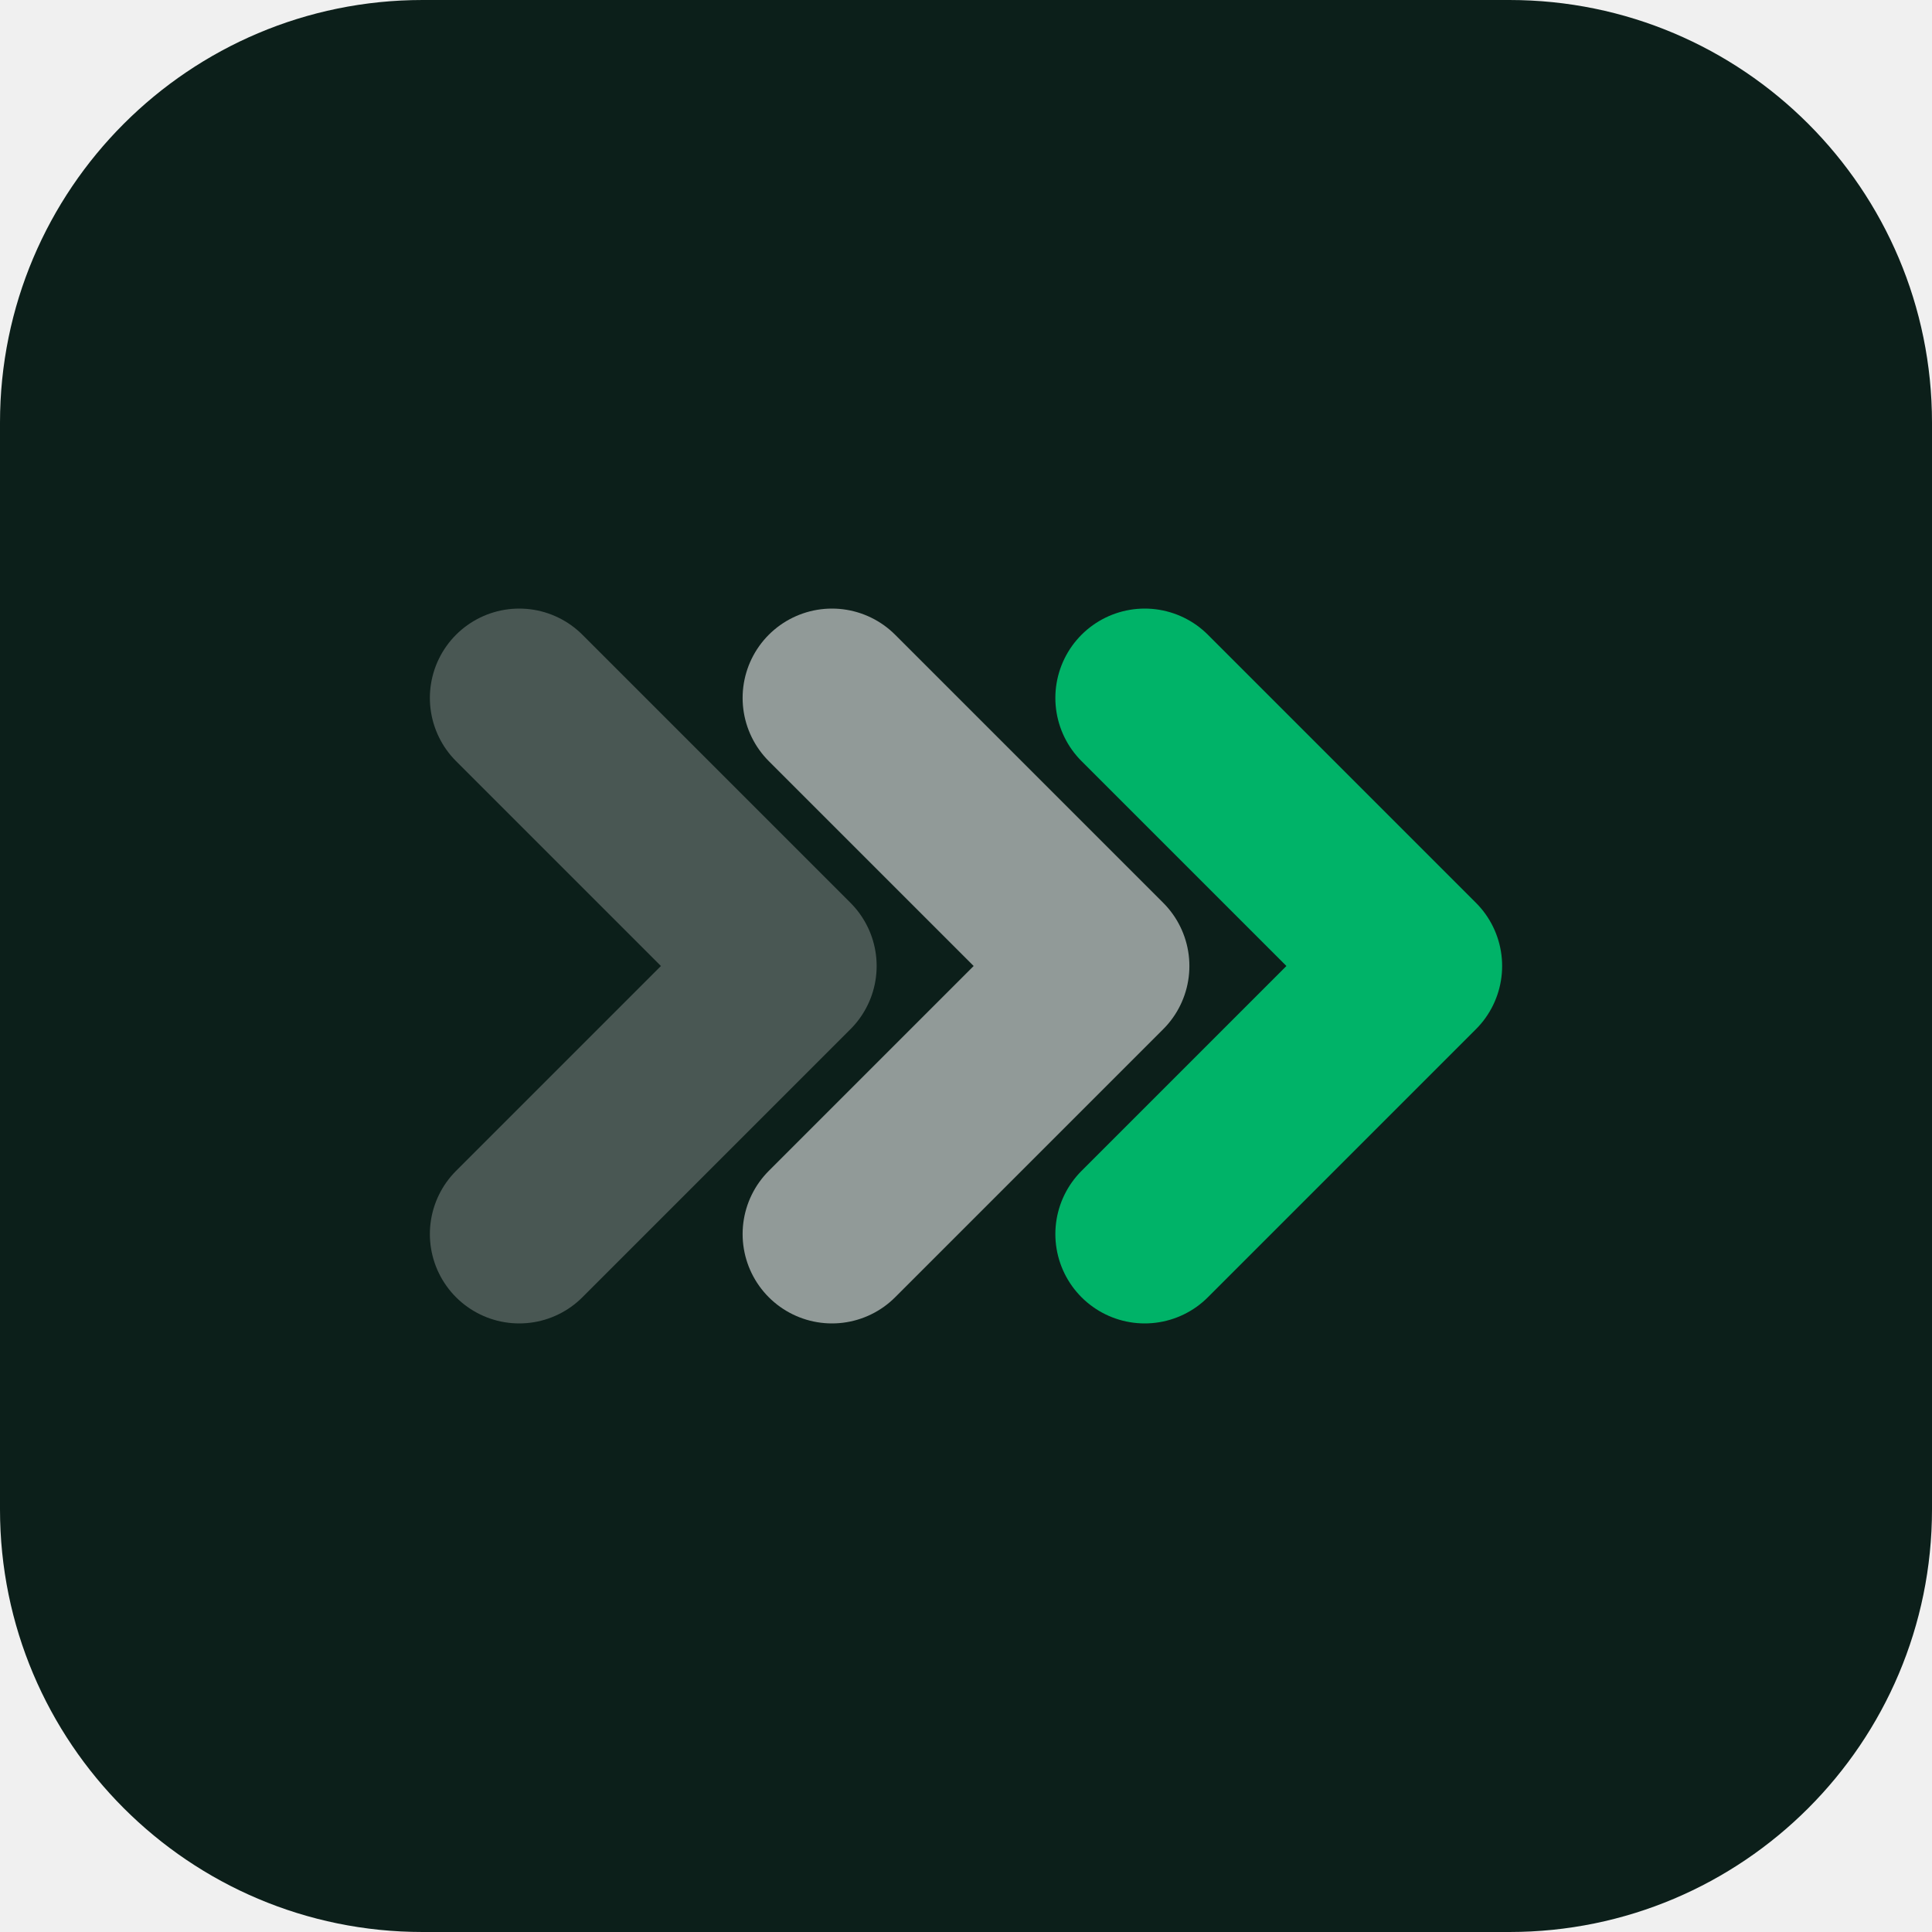
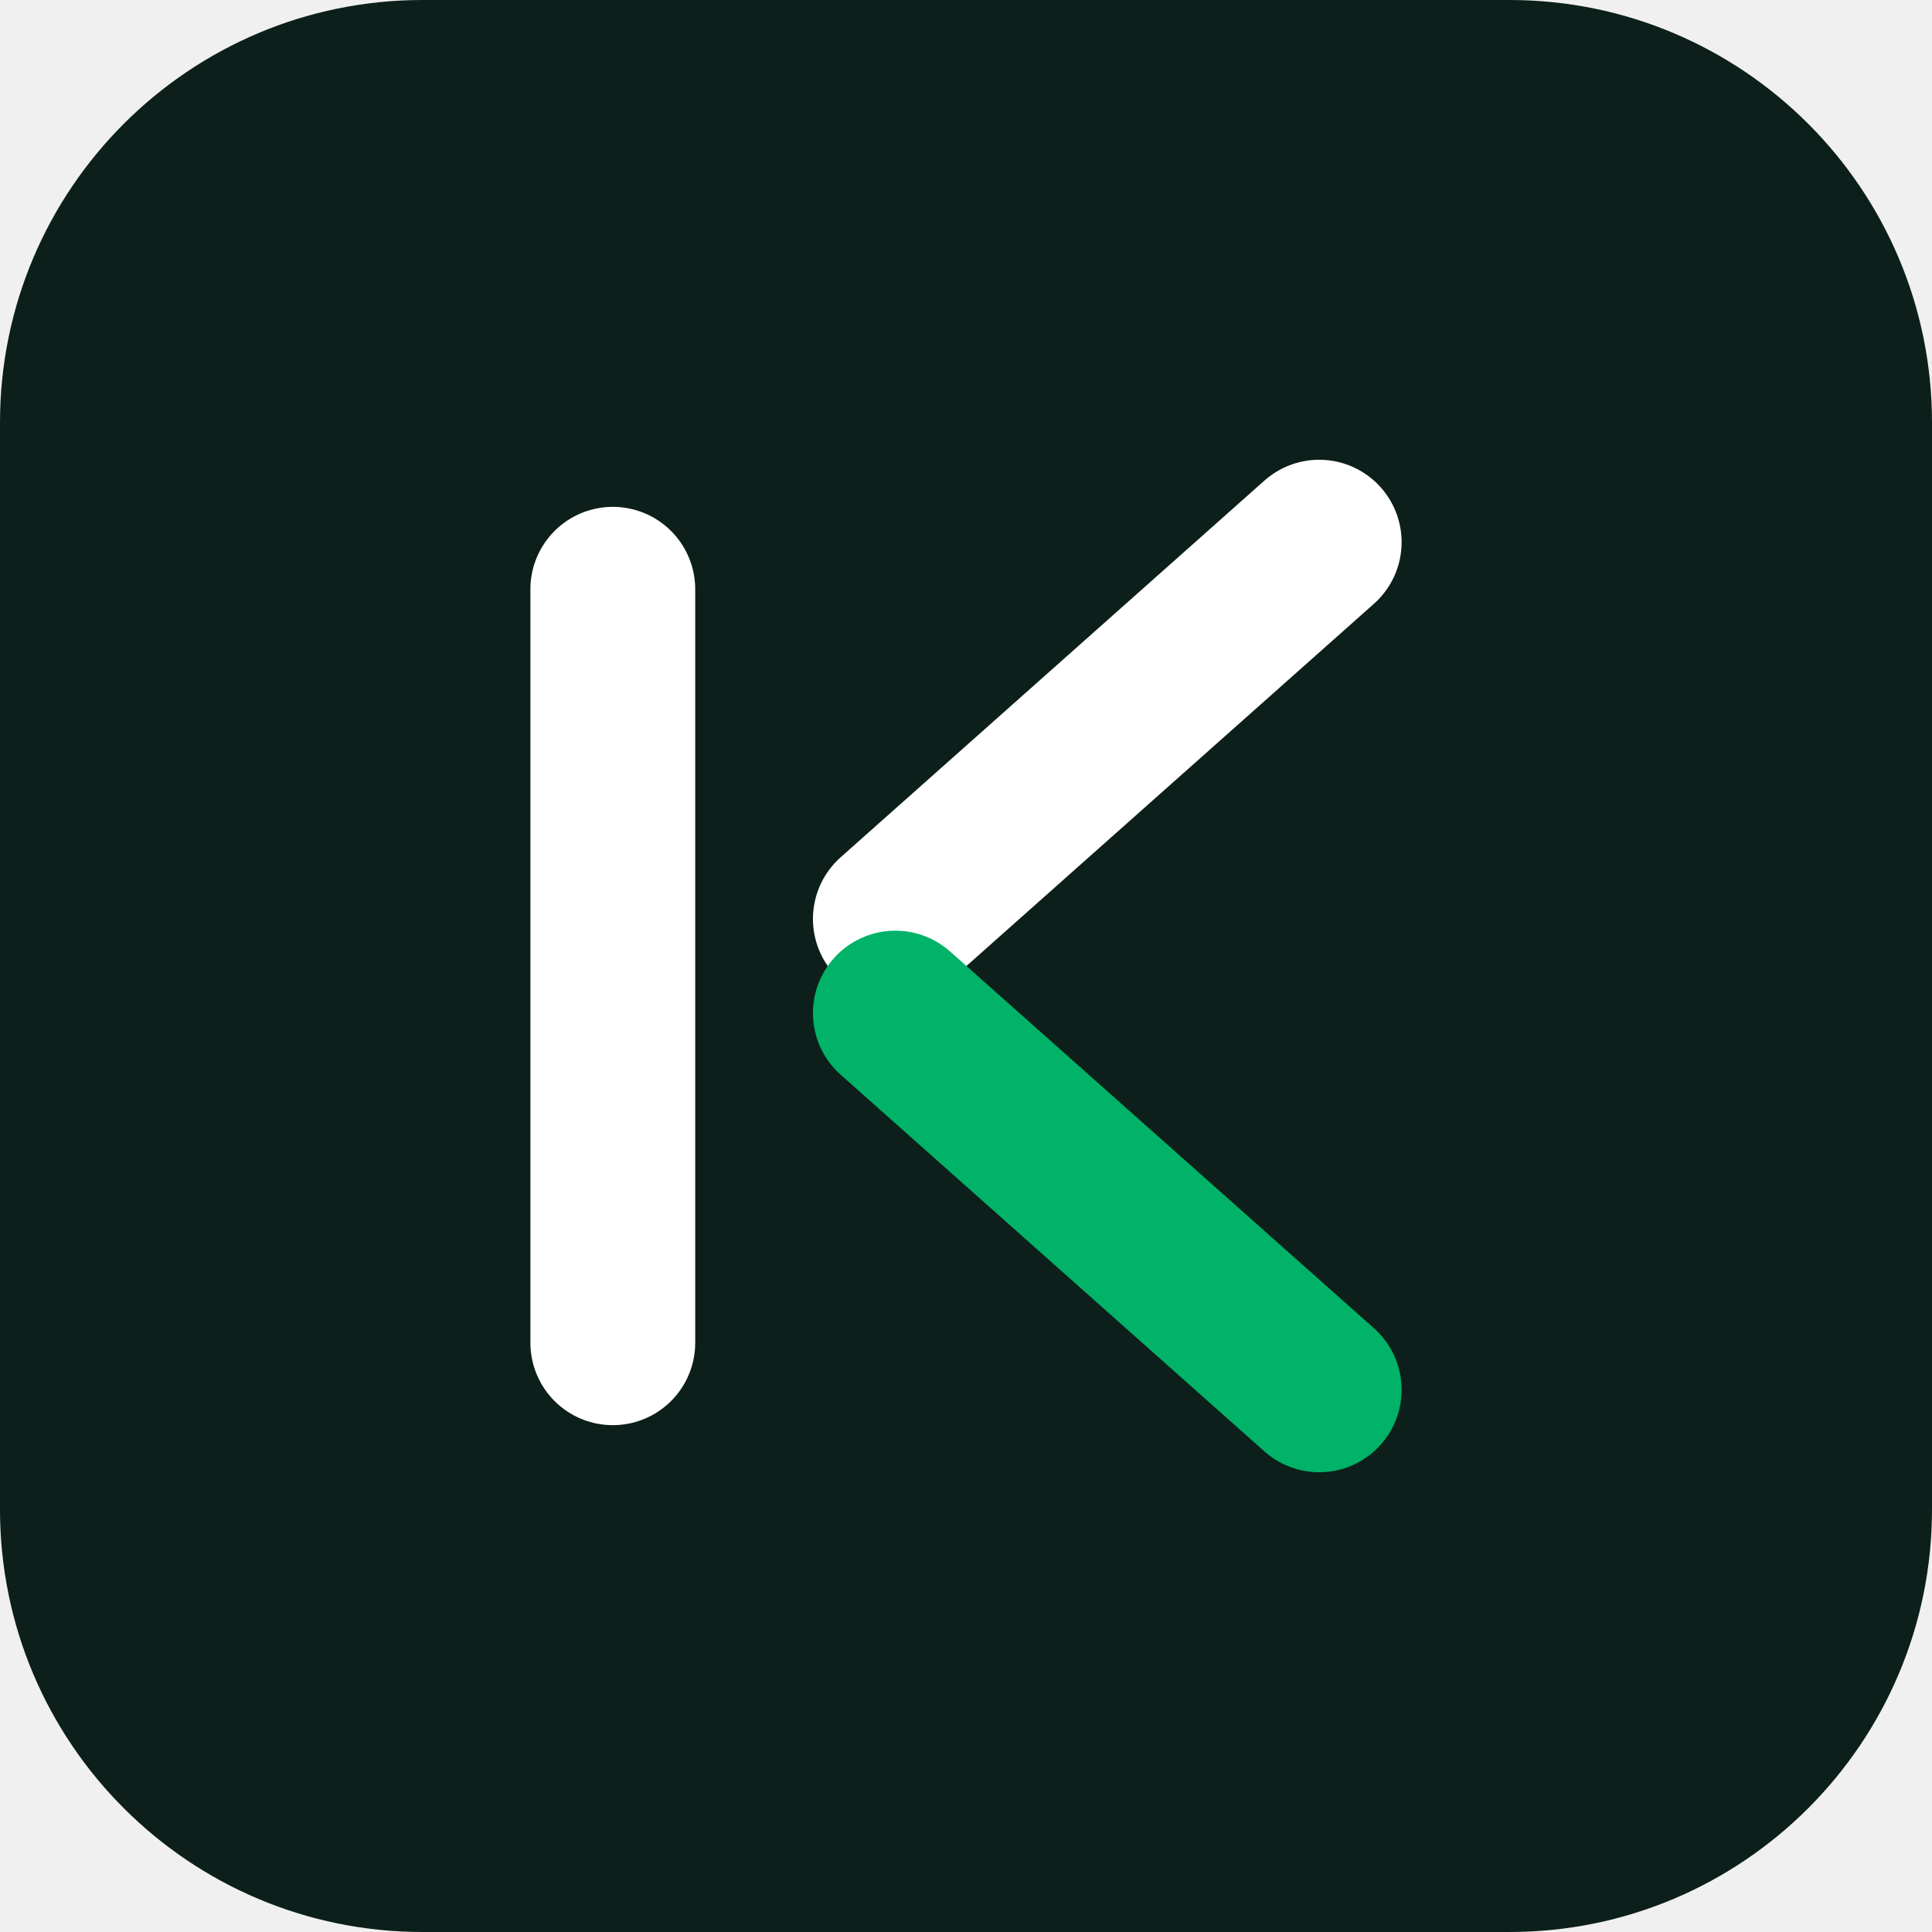
<svg xmlns="http://www.w3.org/2000/svg" viewBox="0 0 64 64" width="64" height="64" role="img" aria-label="Kadensio">
  <rect width="64" height="64" rx="14" fill="#0C1F1A" />
-   <g fill="none" stroke-linecap="round" stroke-linejoin="round" stroke-width="8" transform="translate(32 32) scale(0.74) translate(-32 -32)">
-     <path d="M12 20 L24 32 L12 44" stroke="#FFFFFF" opacity="0.25" />
-     <path d="M26 20 L38 32 L26 44" stroke="#FFFFFF" opacity="0.55" />
-     <path d="M40 20 L52 32 L40 44" stroke="#00B368" />
+   <g fill="none" stroke-linecap="round" stroke-width="7" transform="translate(32 32) scale(0.78) translate(-32 -32)">
+     <path d="M17 16 V48" stroke="#FFFFFF" />
+     <path d="M29 30 L47 14" stroke="#FFFFFF" />
+     <path d="M29 34 L47 50" stroke="#00B368" />
  </g>
</svg>
